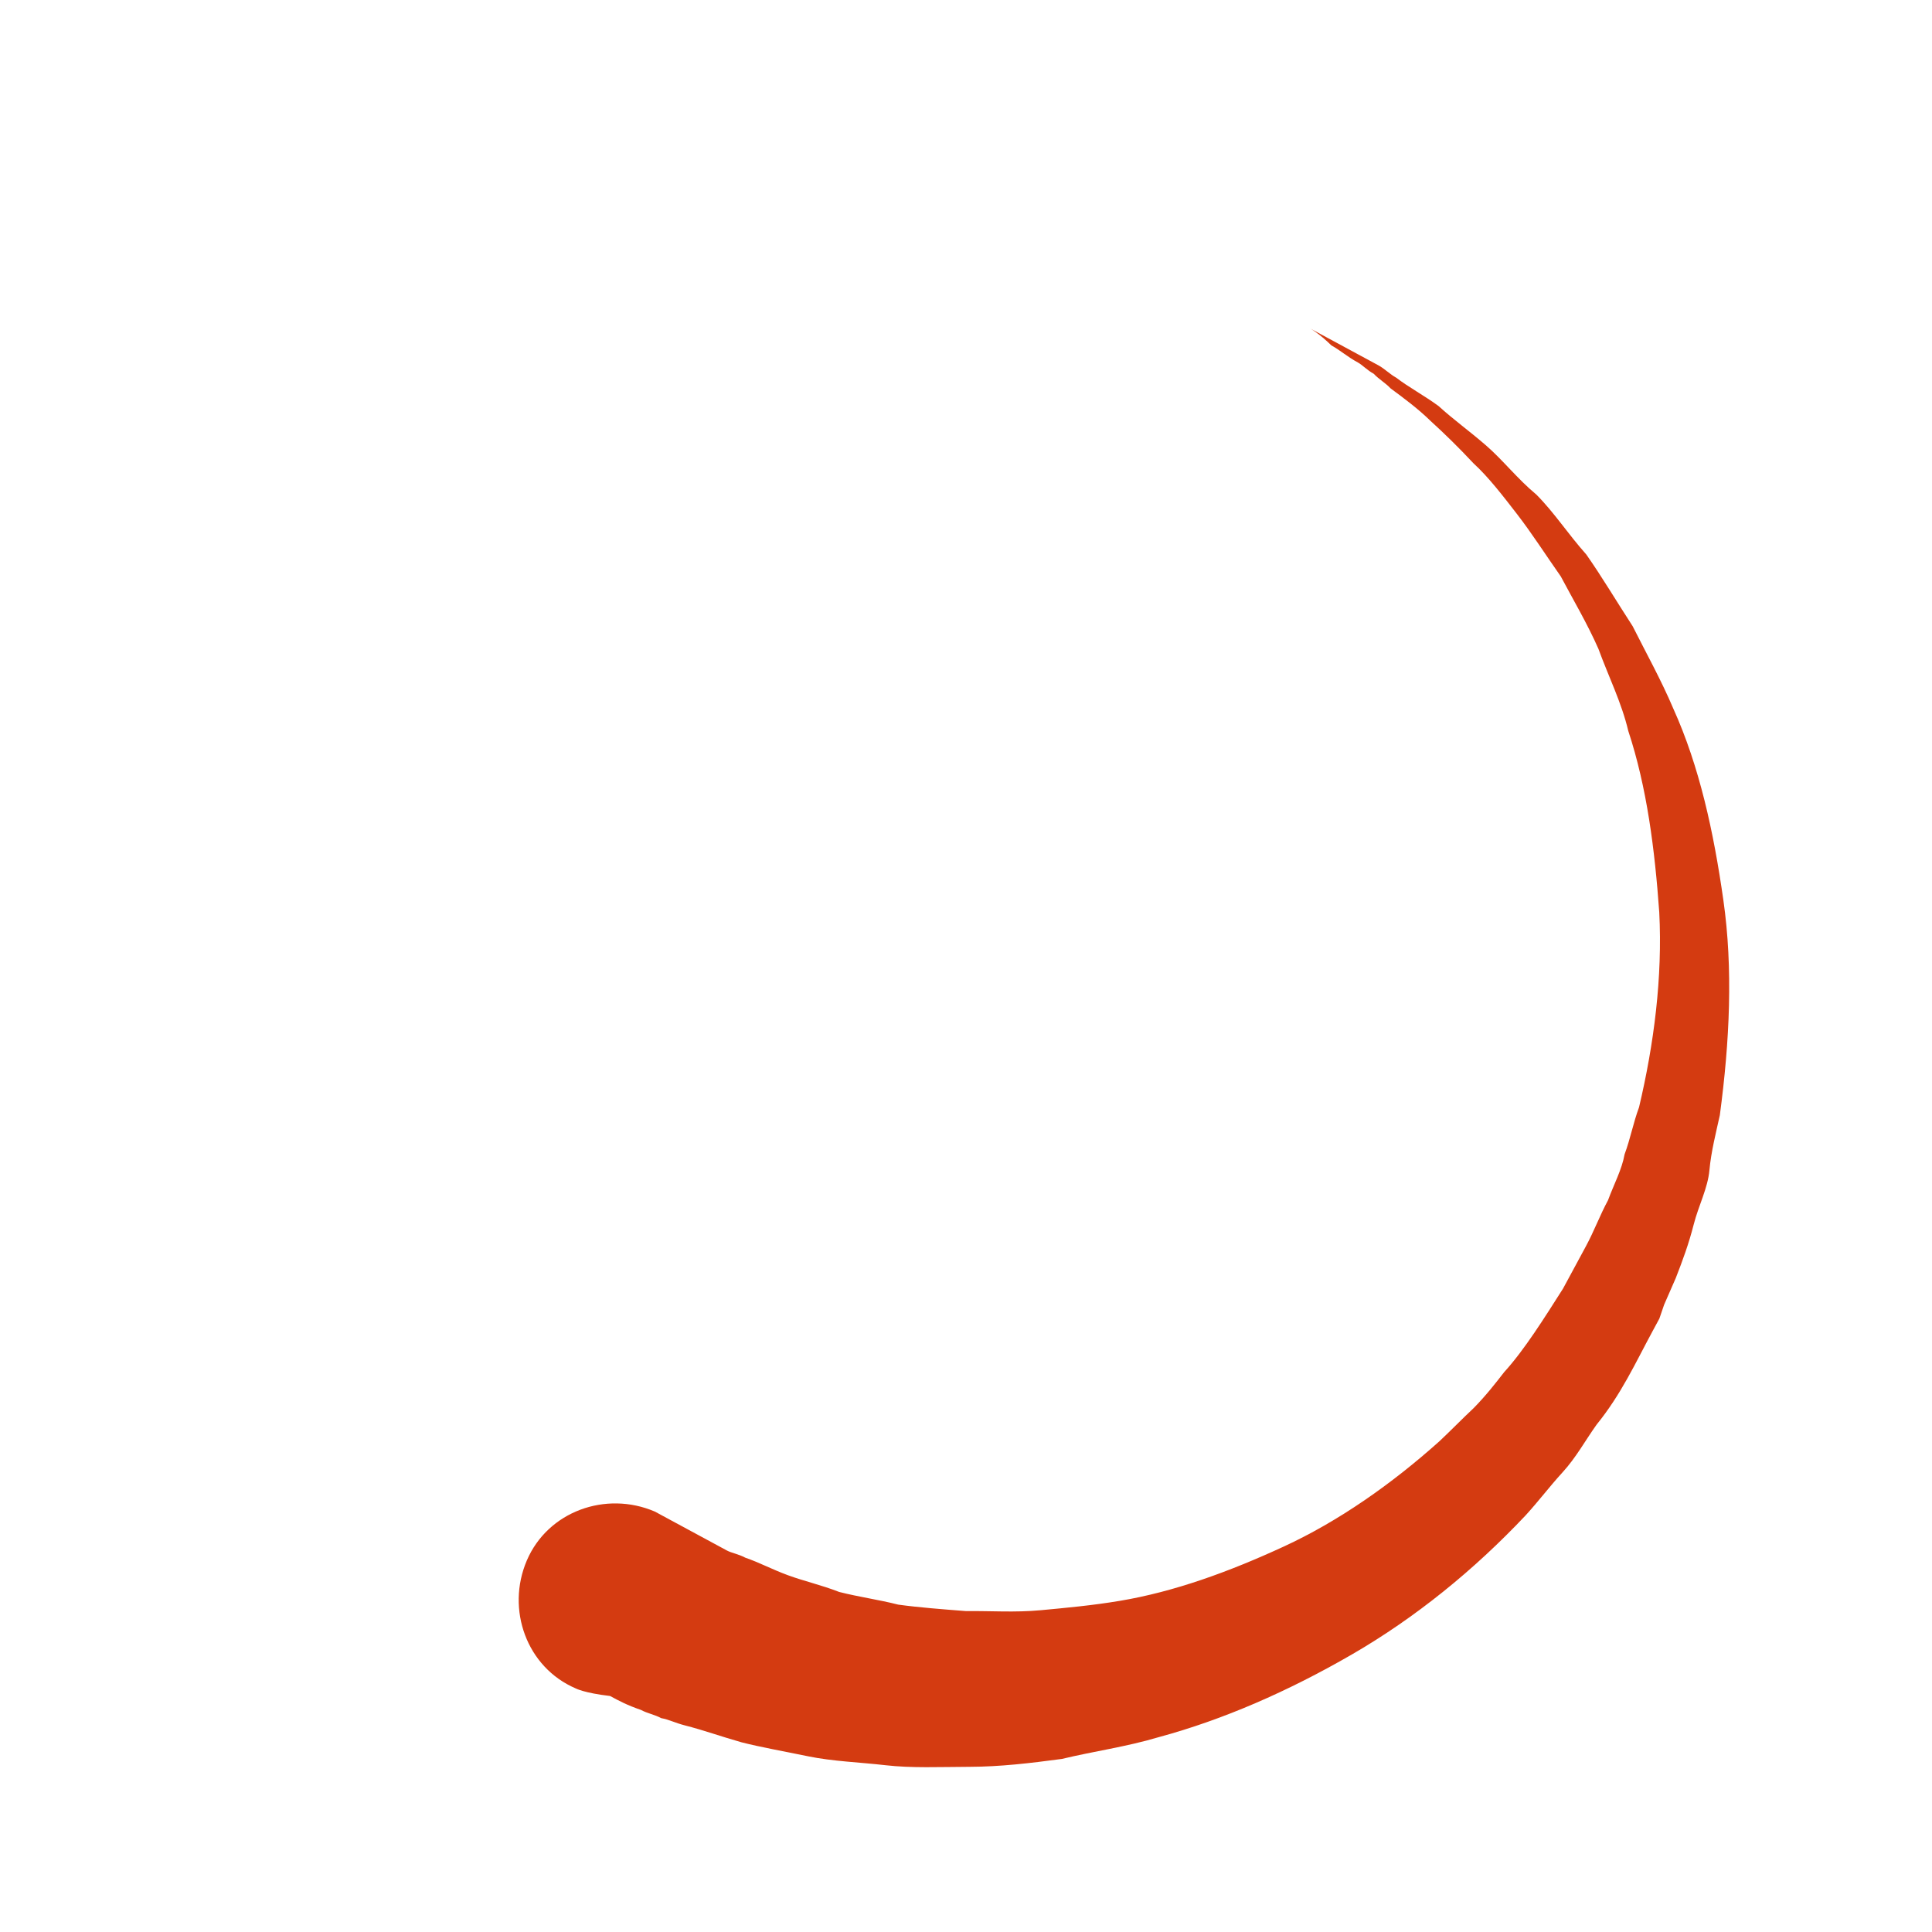
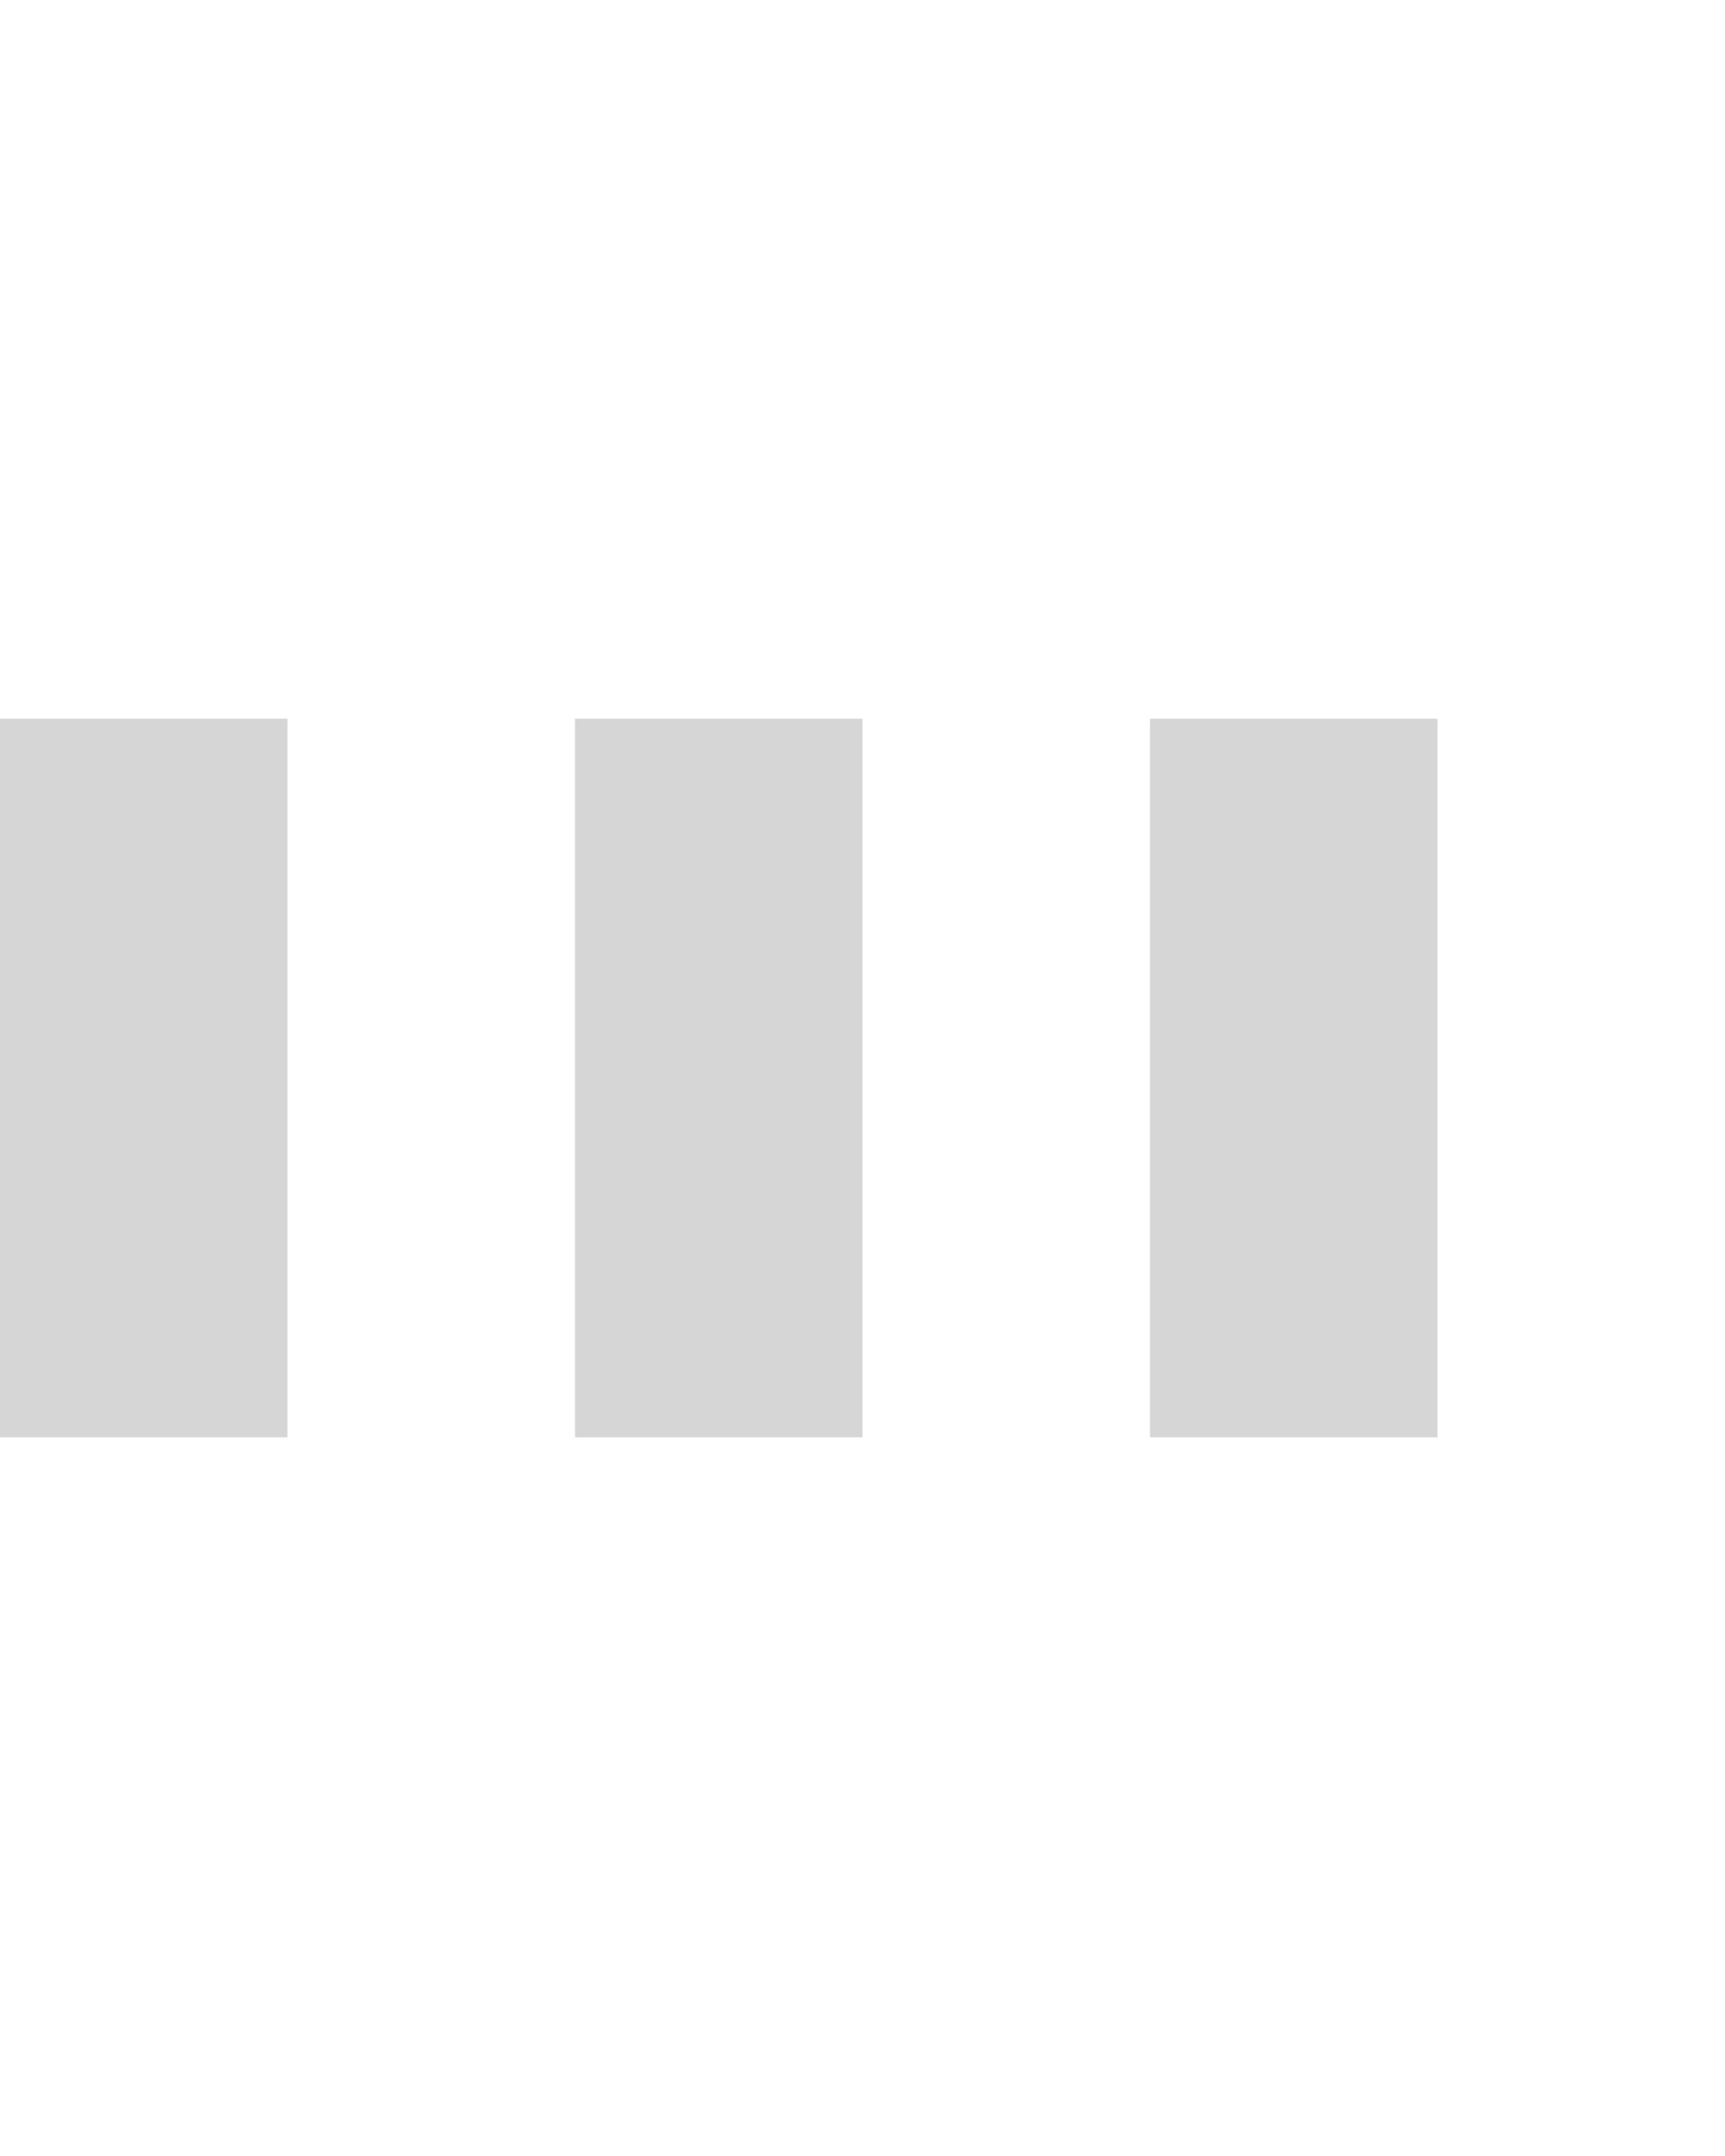
- <svg xmlns="http://www.w3.org/2000/svg" version="1.1" class="svg-loader" x="0px" y="0px" viewBox="0 0 80 80" xml:space="preserve">
-   <path fill="#D43B11" d="M10,40c0,0,0-0.4,0-1.1c0-0.3,0-0.8,0-1.3c0-0.3,0-0.5,0-0.8c0-0.3,0.1-0.6,0.1-0.9c0.1-0.6,0.1-1.4,0.2-2.1                     c0.2-0.8,0.3-1.6,0.5-2.5c0.2-0.9,0.6-1.8,0.8-2.8c0.3-1,0.8-1.9,1.2-3c0.5-1,1.1-2,1.7-3.1c0.7-1,1.4-2.1,2.2-3.1                     c1.6-2.1,3.7-3.9,6-5.6c2.3-1.7,5-3,7.9-4.1c0.7-0.2,1.5-0.4,2.2-0.7c0.7-0.3,1.5-0.3,2.3-0.5c0.8-0.2,1.5-0.3,2.3-0.4l1.2-0.1                     l0.6-0.1l0.3,0l0.1,0l0.1,0l0,0c0.1,0-0.1,0,0.1,0c1.5,0,2.9-0.1,4.5,0.2c0.8,0.1,1.6,0.1,2.4,0.3c0.8,0.2,1.5,0.3,2.3,0.5                     c3,0.8,5.9,2,8.5,3.6c2.6,1.6,4.9,3.4,6.8,5.4c1,1,1.8,2.1,2.7,3.1c0.8,1.1,1.5,2.1,2.1,3.2c0.6,1.1,1.2,2.1,1.6,3.1                     c0.4,1,0.9,2,1.2,3c0.3,1,0.6,1.9,0.8,2.7c0.2,0.9,0.3,1.6,0.5,2.4c0.1,0.4,0.1,0.7,0.2,1c0,0.3,0.1,0.6,0.1,0.9                     c0.1,0.6,0.1,1,0.1,1.4C74,39.6,74,40,74,40c0.2,2.2-1.5,4.1-3.7,4.3s-4.1-1.5-4.3-3.7c0-0.1,0-0.2,0-0.3l0-0.4c0,0,0-0.3,0-0.9                     c0-0.3,0-0.7,0-1.1c0-0.2,0-0.5,0-0.7c0-0.2-0.1-0.5-0.1-0.8c-0.1-0.6-0.1-1.2-0.2-1.9c-0.1-0.7-0.3-1.4-0.4-2.2                     c-0.2-0.8-0.5-1.6-0.7-2.4c-0.3-0.8-0.7-1.7-1.1-2.6c-0.5-0.9-0.9-1.8-1.5-2.7c-0.6-0.9-1.2-1.8-1.9-2.7c-1.4-1.8-3.2-3.4-5.2-4.9                     c-2-1.5-4.4-2.7-6.9-3.6c-0.6-0.2-1.3-0.4-1.9-0.6c-0.7-0.2-1.3-0.3-1.9-0.4c-1.2-0.3-2.8-0.4-4.2-0.5l-2,0c-0.7,0-1.4,0.1-2.1,0.1                     c-0.7,0.1-1.4,0.1-2,0.3c-0.7,0.1-1.3,0.3-2,0.4c-2.6,0.7-5.2,1.7-7.5,3.1c-2.2,1.4-4.3,2.9-6,4.7c-0.9,0.8-1.6,1.8-2.4,2.7                     c-0.7,0.9-1.3,1.9-1.9,2.8c-0.5,1-1,1.9-1.4,2.8c-0.4,0.9-0.8,1.8-1,2.6c-0.3,0.9-0.5,1.6-0.7,2.4c-0.2,0.7-0.3,1.4-0.4,2.1                     c-0.1,0.3-0.1,0.6-0.2,0.9c0,0.3-0.1,0.6-0.1,0.8c0,0.5-0.1,0.9-0.1,1.3C10,39.6,10,40,10,40z" transform="rotate(118.379 40 40)">
-     <animateTransform attributeType="xml" attributeName="transform" type="rotate" from="0 40 40" to="360 40 40" dur="0.6s" repeatCount="indefinite" />
-   </path>
+ <svg xmlns="http://www.w3.org/2000/svg" version="1.1" id="Layer_1" x="0px" y="0px" width="24px" height="30px" viewBox="0 0 24 30" style="enable-background:new 0 0 50 50;" xml:space="preserve">
+   <rect x="0" y="10" width="4" height="10" fill="#333" opacity="0.2">
+     <animate attributeName="opacity" attributeType="XML" values="0.2; 1; .2" begin="0s" dur="0.6s" repeatCount="indefinite" />
+     <animate attributeName="height" attributeType="XML" values="10; 20; 10" begin="0s" dur="0.6s" repeatCount="indefinite" />
+     <animate attributeName="y" attributeType="XML" values="10; 5; 10" begin="0s" dur="0.6s" repeatCount="indefinite" />
+   </rect>
+   <rect x="8" y="10" width="4" height="10" fill="#333" opacity="0.2">
+     <animate attributeName="opacity" attributeType="XML" values="0.2; 1; .2" begin="0.15s" dur="0.6s" repeatCount="indefinite" />
+     <animate attributeName="height" attributeType="XML" values="10; 20; 10" begin="0.15s" dur="0.6s" repeatCount="indefinite" />
+     <animate attributeName="y" attributeType="XML" values="10; 5; 10" begin="0.15s" dur="0.6s" repeatCount="indefinite" />
+   </rect>
+   <rect x="16" y="10" width="4" height="10" fill="#333" opacity="0.2">
+     <animate attributeName="opacity" attributeType="XML" values="0.2; 1; .2" begin="0.3s" dur="0.6s" repeatCount="indefinite" />
+     <animate attributeName="height" attributeType="XML" values="10; 20; 10" begin="0.3s" dur="0.6s" repeatCount="indefinite" />
+     <animate attributeName="y" attributeType="XML" values="10; 5; 10" begin="0.3s" dur="0.6s" repeatCount="indefinite" />
+   </rect>
</svg>
